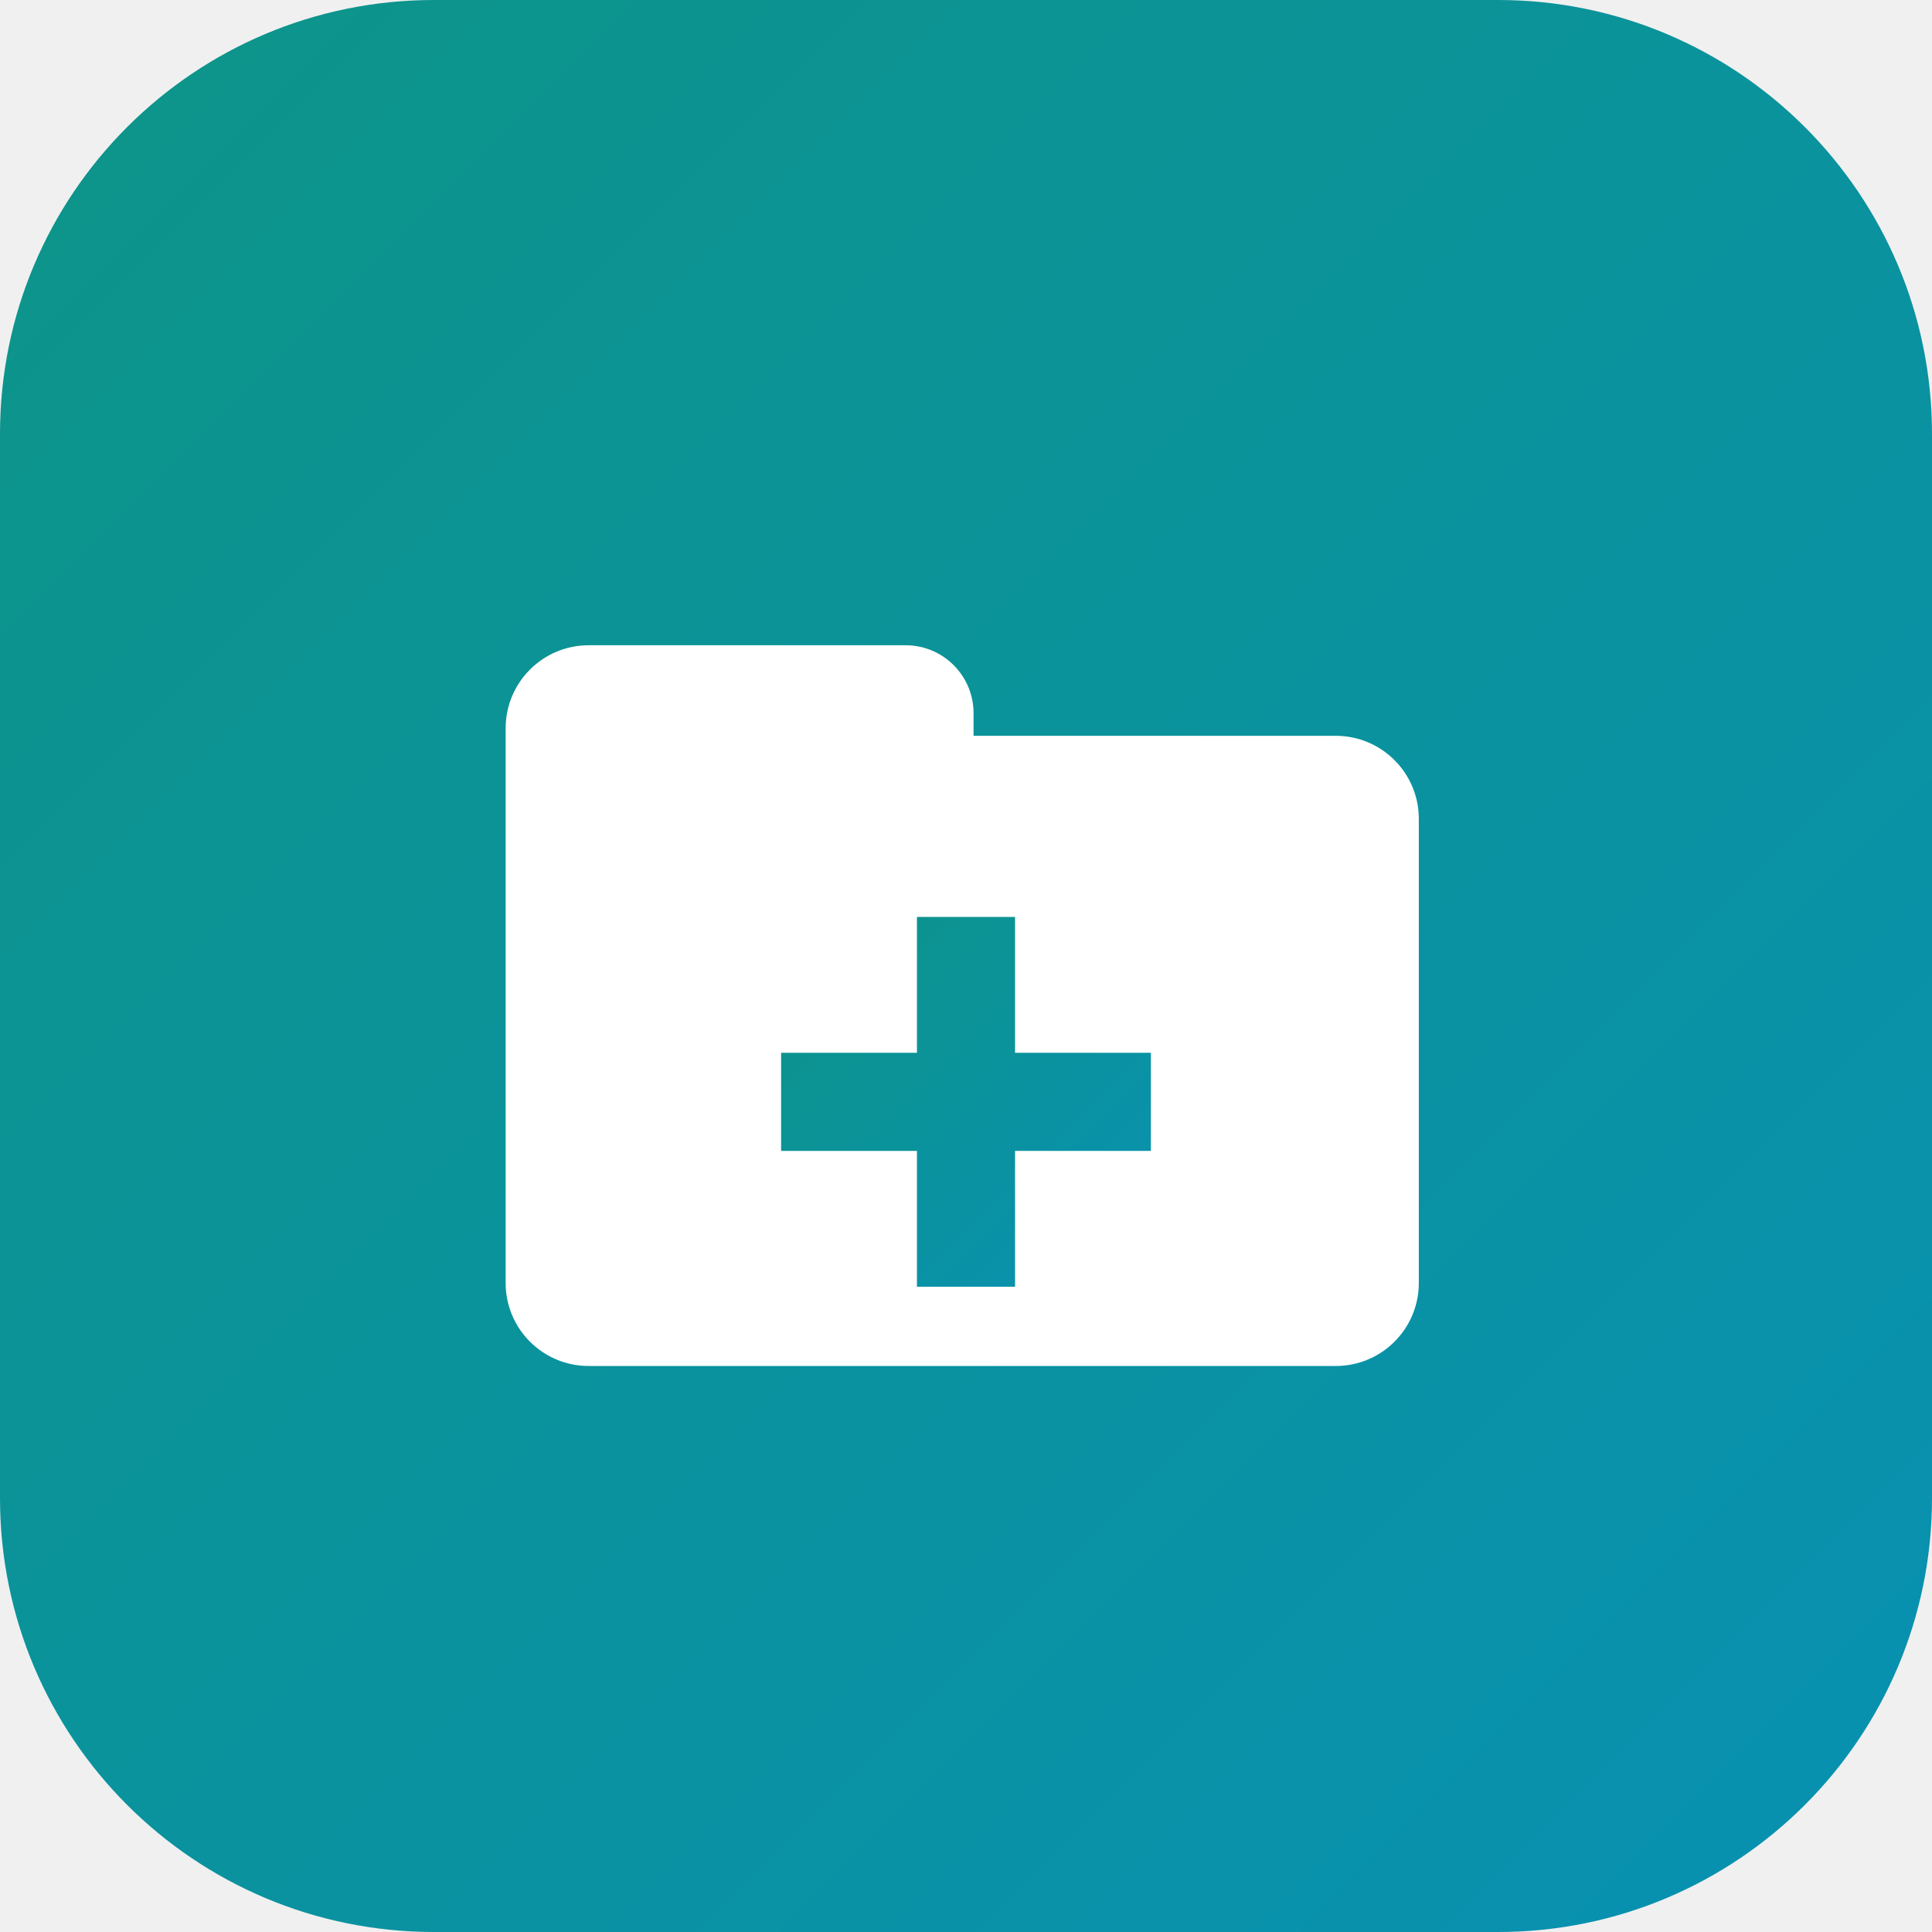
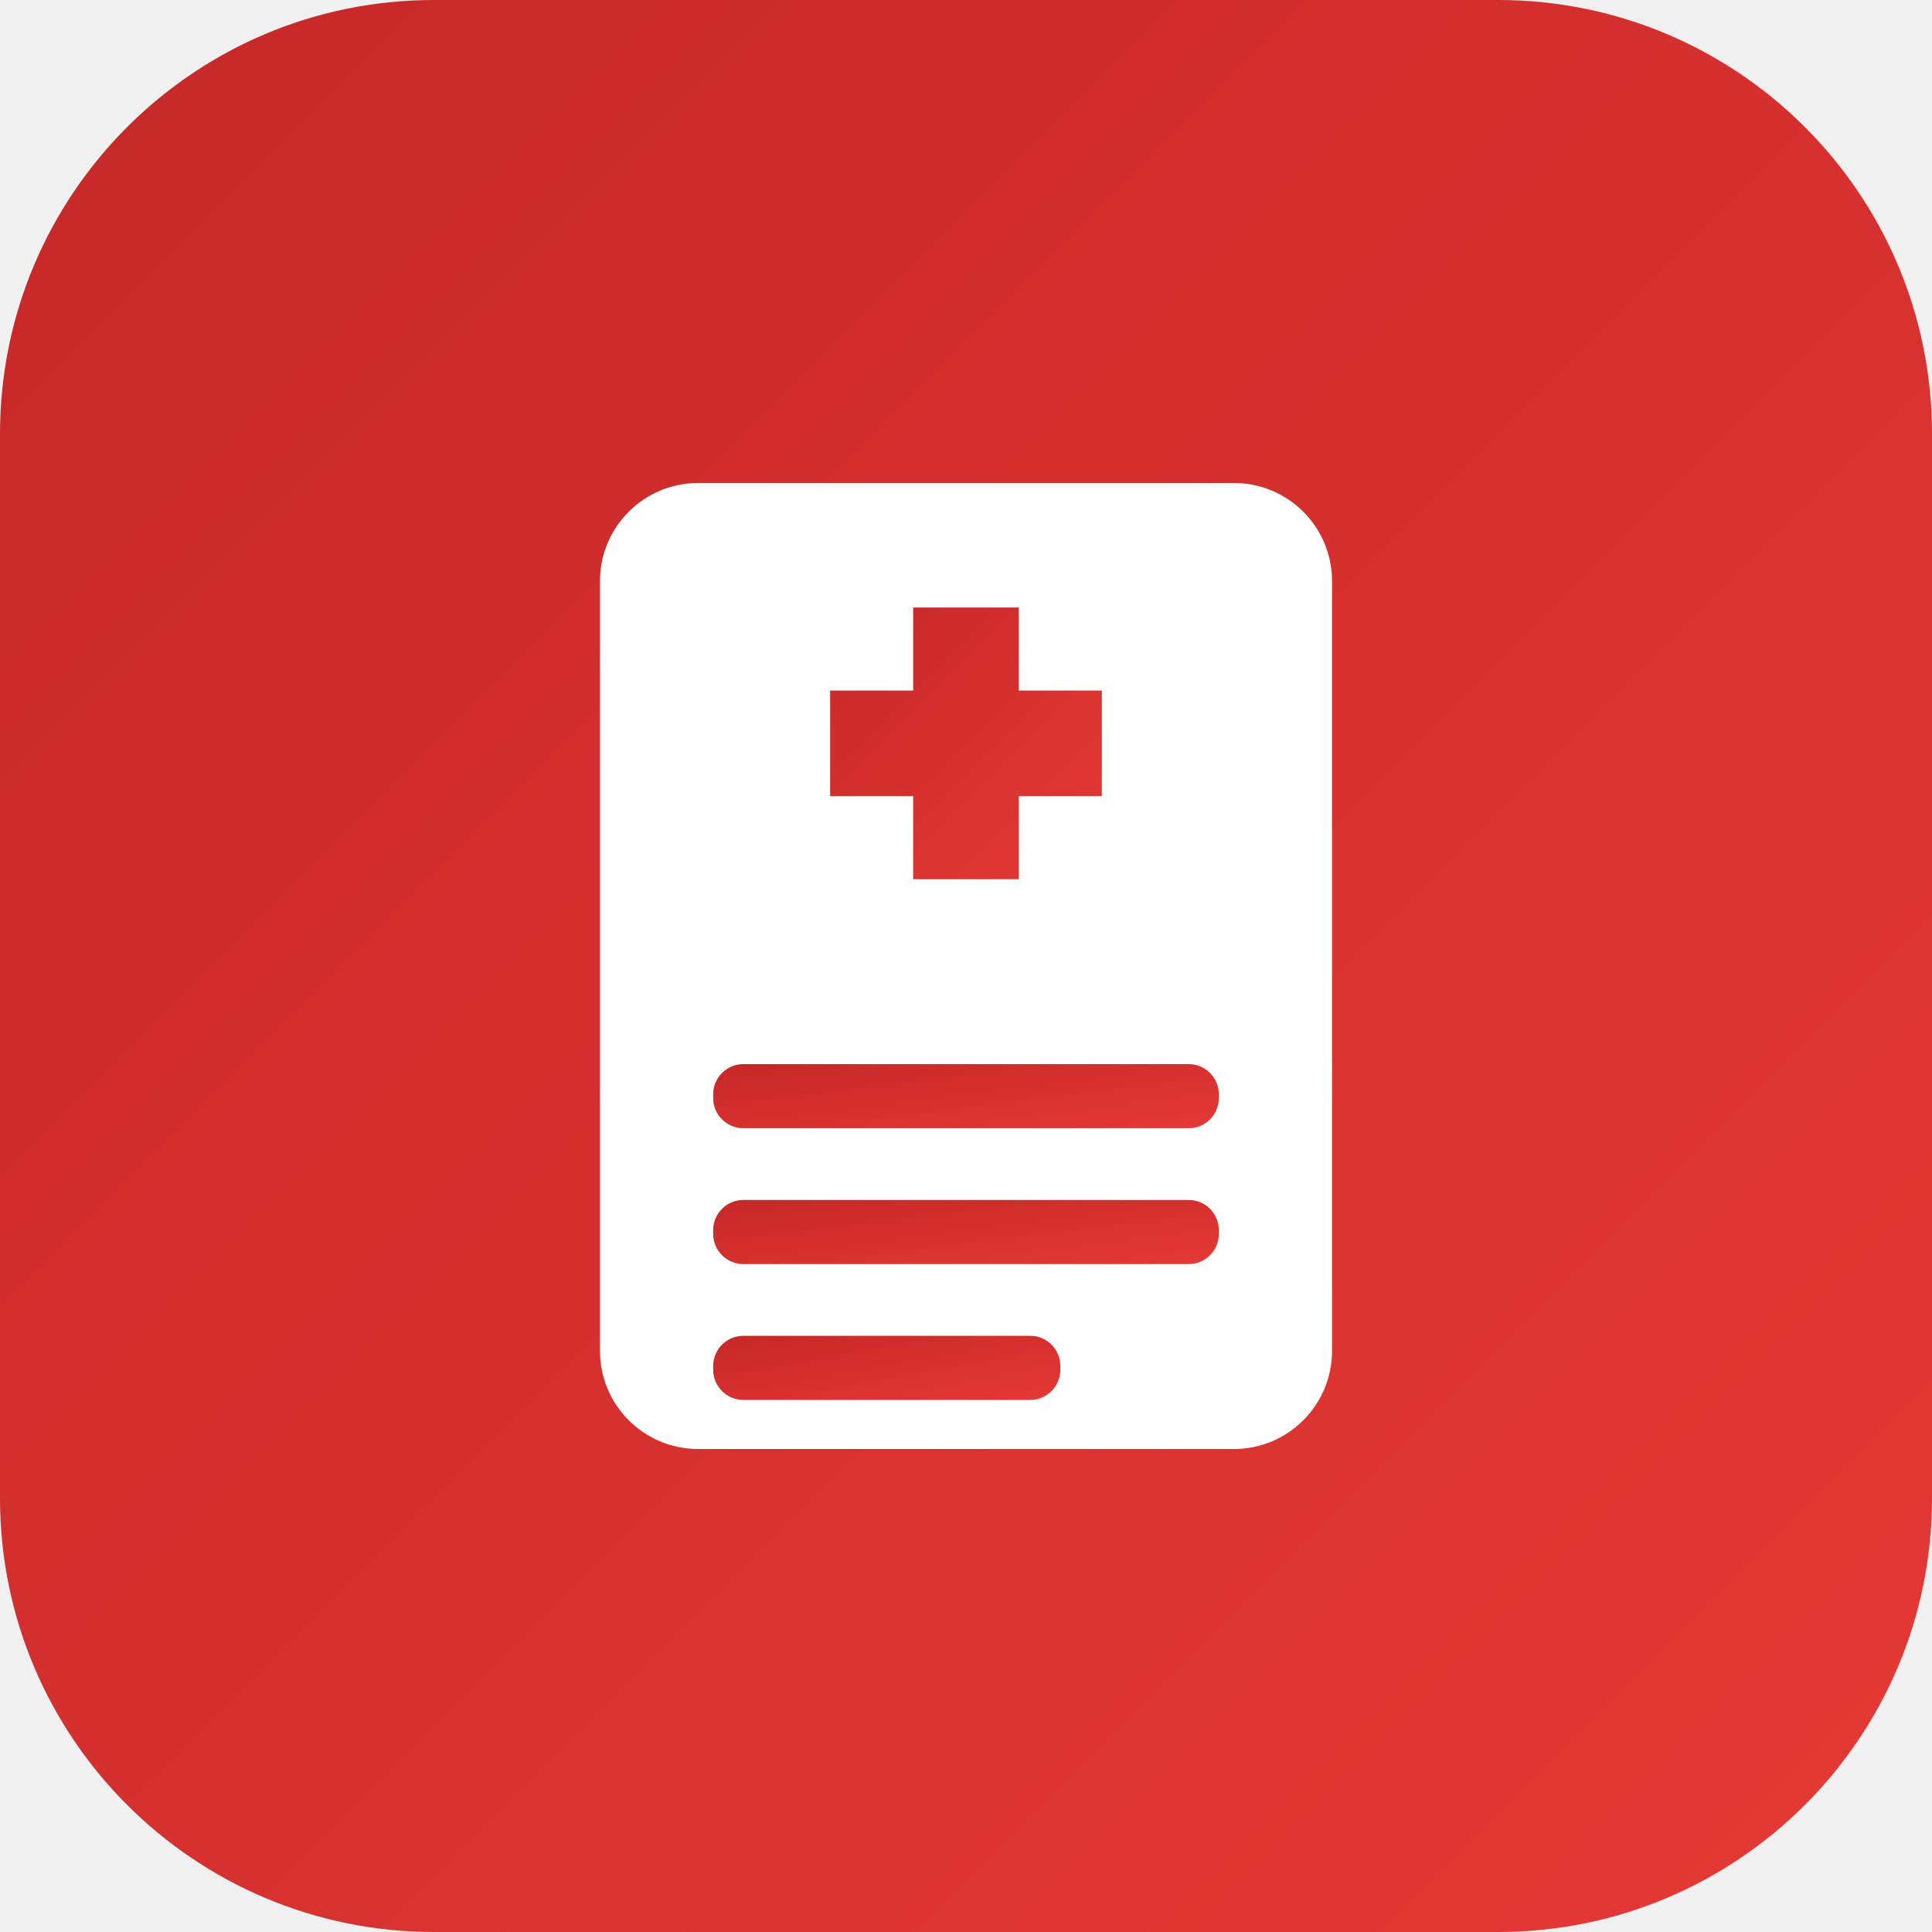
<svg xmlns="http://www.w3.org/2000/svg" viewBox="0 0 512 512" width="512" height="512">
  <defs>
    <linearGradient id="g" x1="0" y1="0" x2="1" y2="1">
-       <stop offset="0" stop-color="#0d9488" />
-       <stop offset="1" stop-color="#0891b2" />
+       <stop offset="0" stop-color="#c62828" />
+       <stop offset="1" stop-color="#e53935" />
    </linearGradient>
  </defs>
  <rect width="512" height="512" rx="115" fill="url(#g)" />
-   <path fill="#fff" d="M156 171h84a18 18 0 0 1 18 18v6h96a22 22 0 0 1 22 22v123a22 22 0 0 1-22 22H156a22 22 0 0 1-22-22V193a22 22 0 0 1 22-22z" />
-   <path fill="url(#g)" d="M243 243h26v36h36v26h-36v36h-26v-36h-36v-26h36z" />
+   <rect x="159" y="128" width="194" height="256" rx="26" fill="#fff" />
+   <path fill="url(#g)" d="M242 161h28v22h22v28h-22v22h-28v-22h-22v-28h22z" />
+   <rect x="189" y="282" width="134" height="17" rx="8" fill="url(#g)" />
+   <rect x="189" y="318" width="134" height="17" rx="8" fill="url(#g)" />
+   <rect x="189" y="354" width="92" height="17" rx="8" fill="url(#g)" />
</svg>
